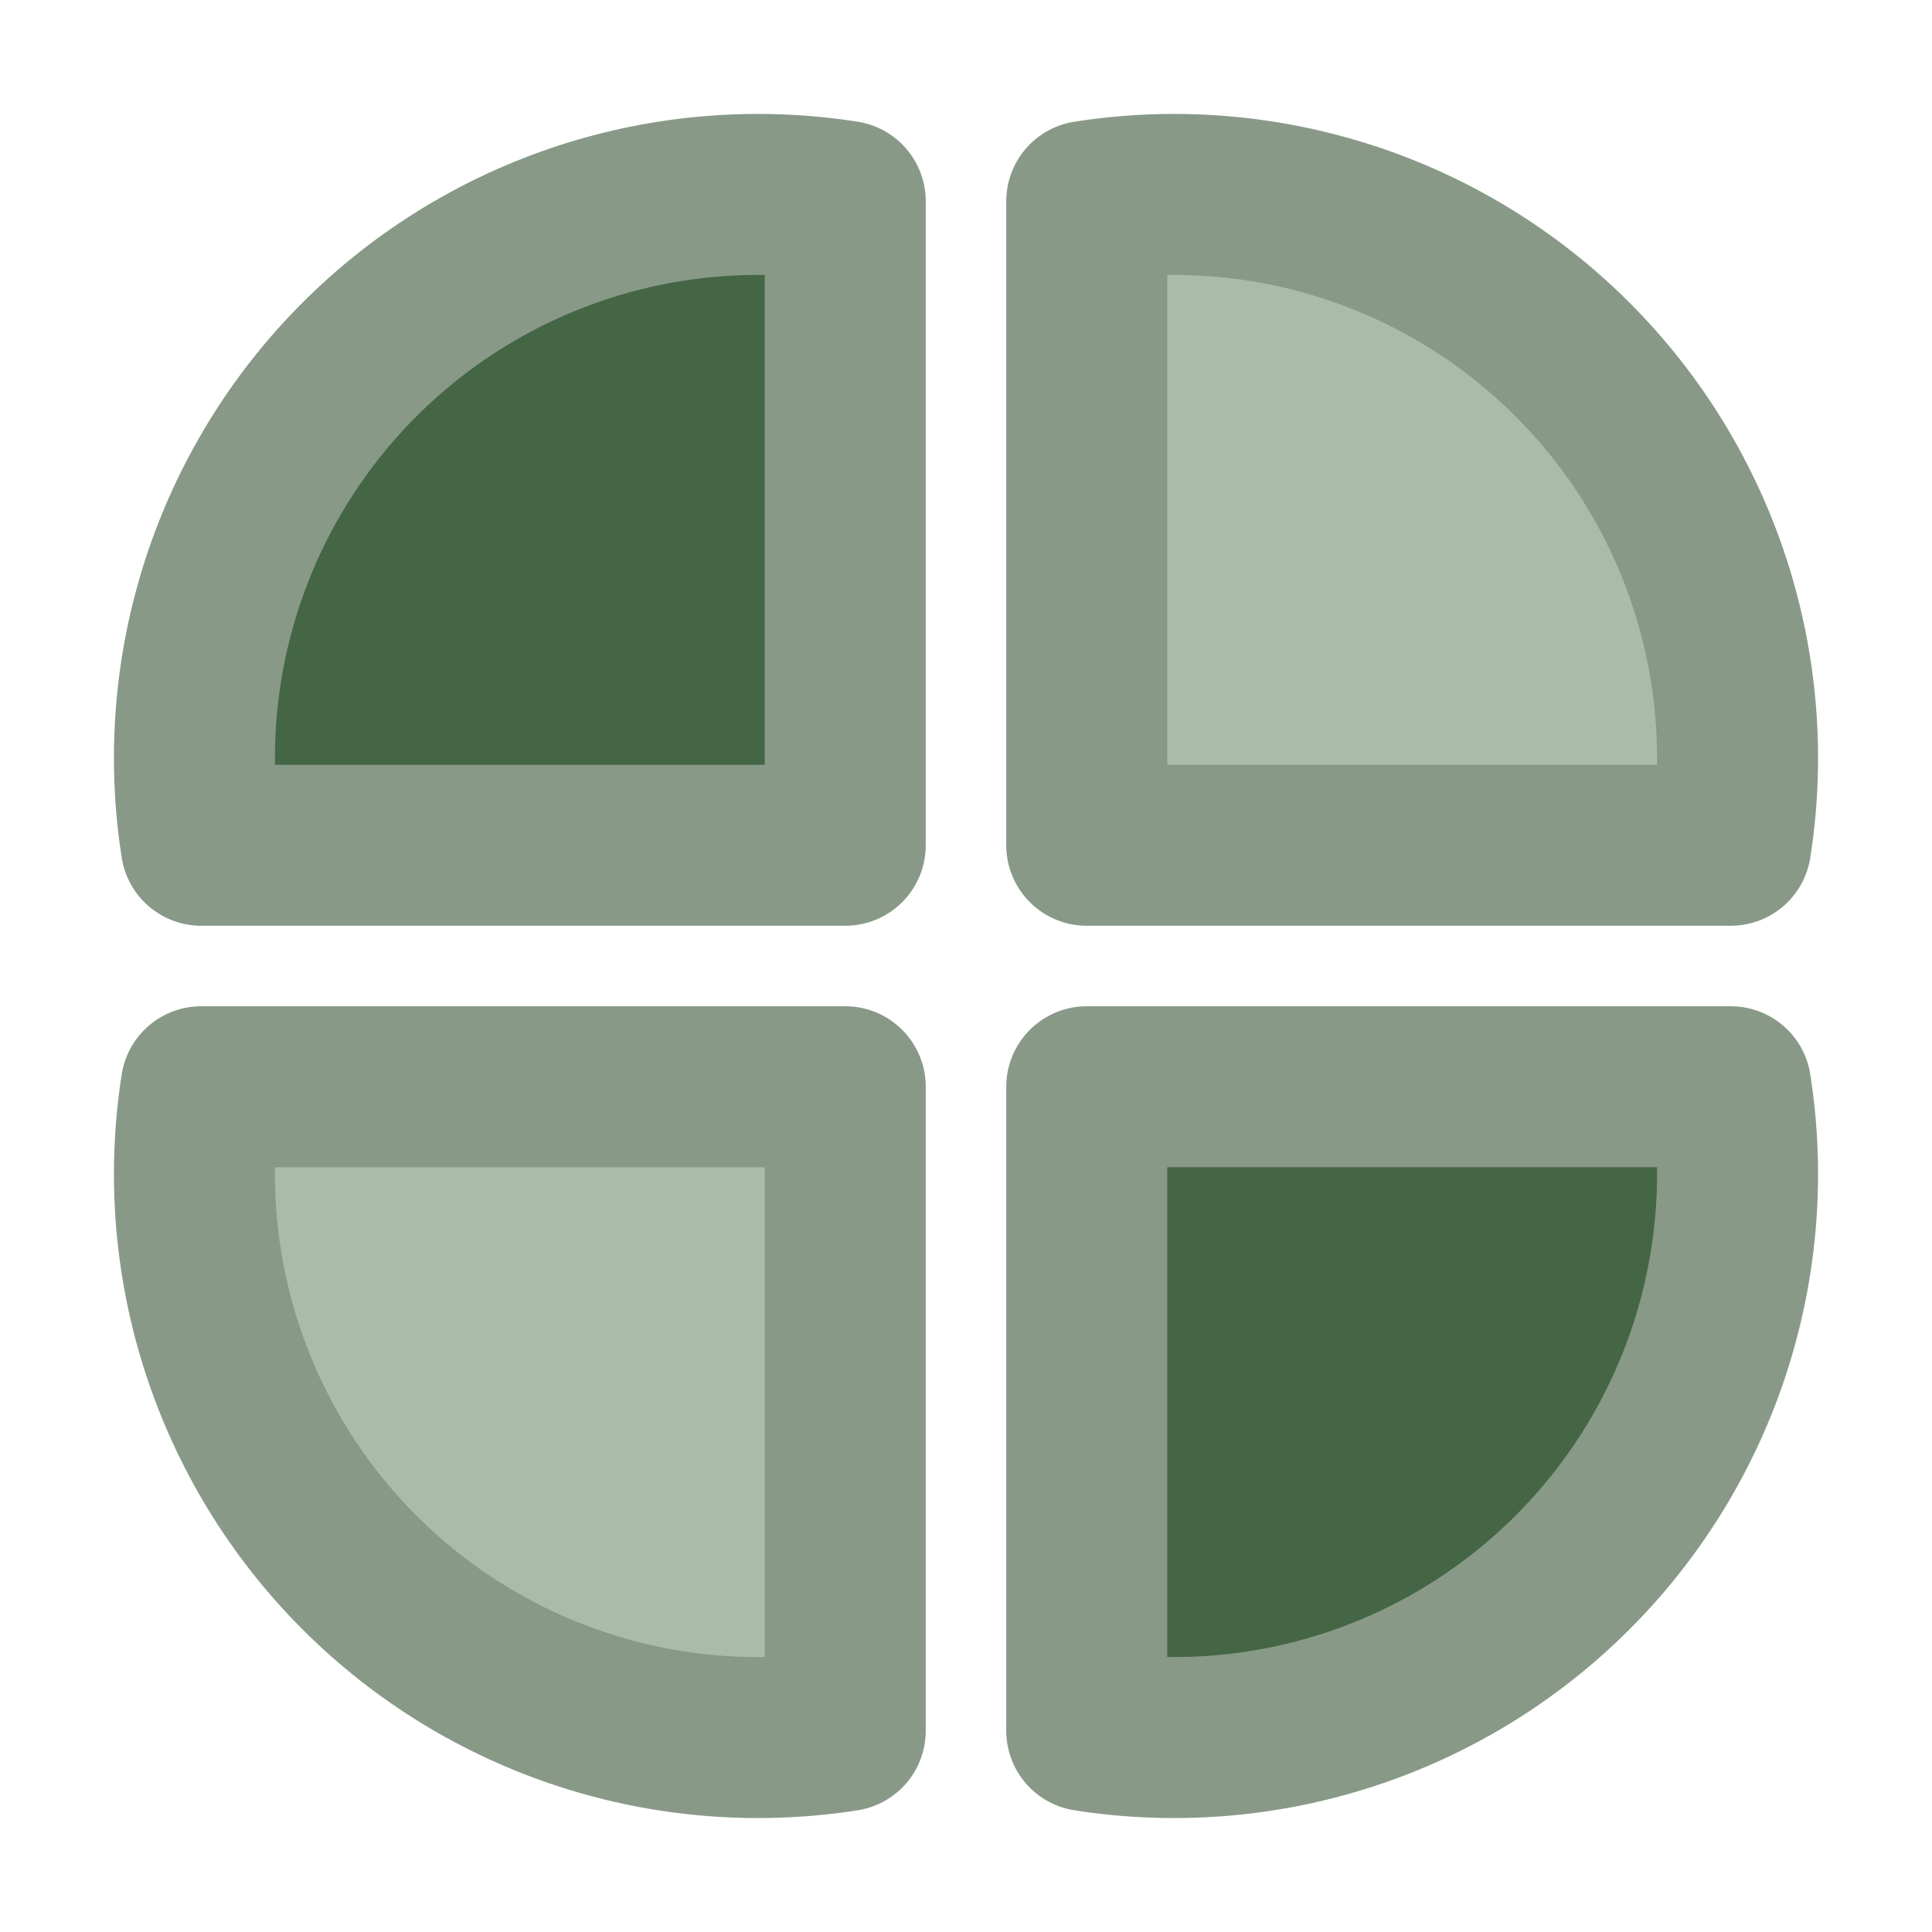
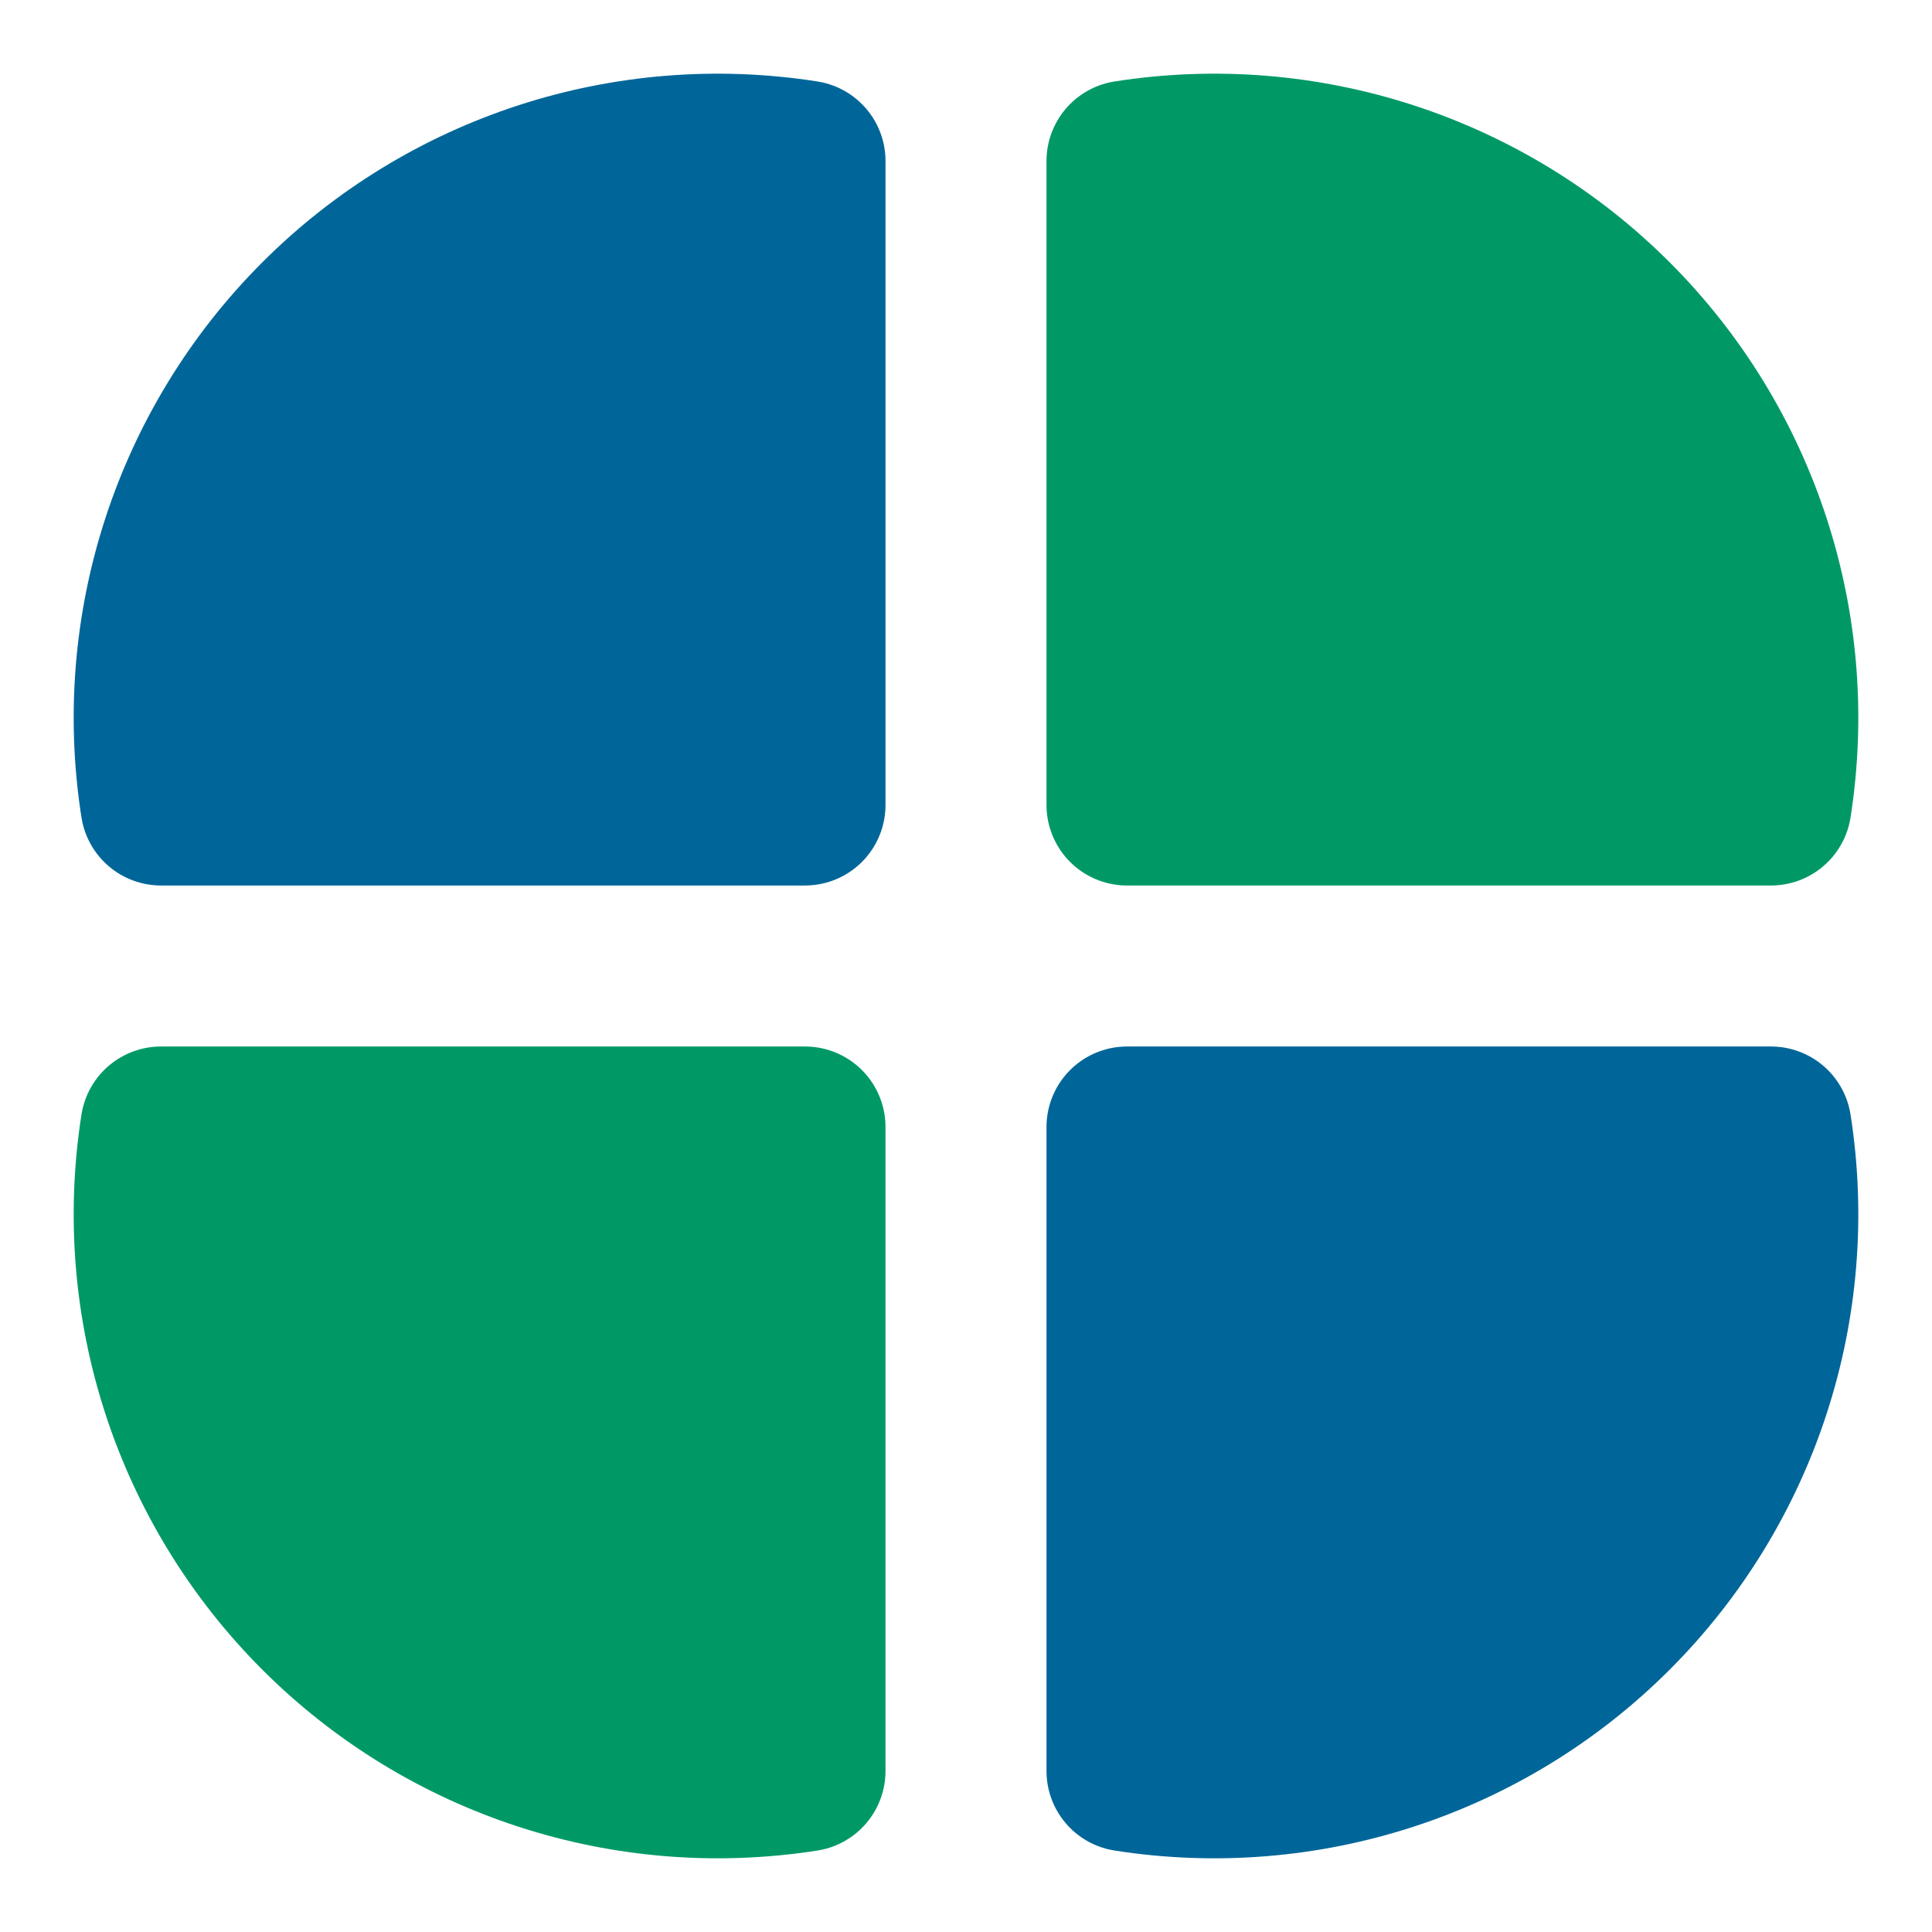
- <svg xmlns="http://www.w3.org/2000/svg" class="icon" width="48" height="48" viewBox="0 0 48 48" stroke-width="4" stroke="#2fcee9" fill="none" stroke-linecap="round" stroke-linejoin="round">
-   <path d="m21 21 h-16 a14,14 0 0,1 16,-16z" stroke="#889988" fill="#446644" />
-   <path d="m27 21 h16 a14,14 0 0,0 -16,-16z" stroke="#889988" fill="#aabbaa" />
-   <path d="m21 27 h-16 a14,14 0 0,0 16,16z" stroke="#889988" fill="#aabbaa" />
-   <path d="m27 27 h16 a14,14 0 0,1 -16,16z" stroke="#889988" fill="#446644" />
+ <svg xmlns="http://www.w3.org/2000/svg" class="icon" width="48" height="48" viewBox="0 0 48 48" stroke-width="4" stroke="#88bb44" fill="none" stroke-linecap="round" stroke-linejoin="round">
+   <path d="m20 20 h-16 a14,14 0 0,1 16,-16z" fill="#069" stroke="#069" />
+   <path d="m28 20 h16 a14,14 0 0,0 -16,-16z" fill="#096" stroke="#096" />
+   <path d="m20 28 h-16 a14,14 0 0,0 16,16z" fill="#096" stroke="#096" />
+   <path d="m28 28 h16 a14,14 0 0,1 -16,16z" fill="#069" stroke="#069" />
</svg>
